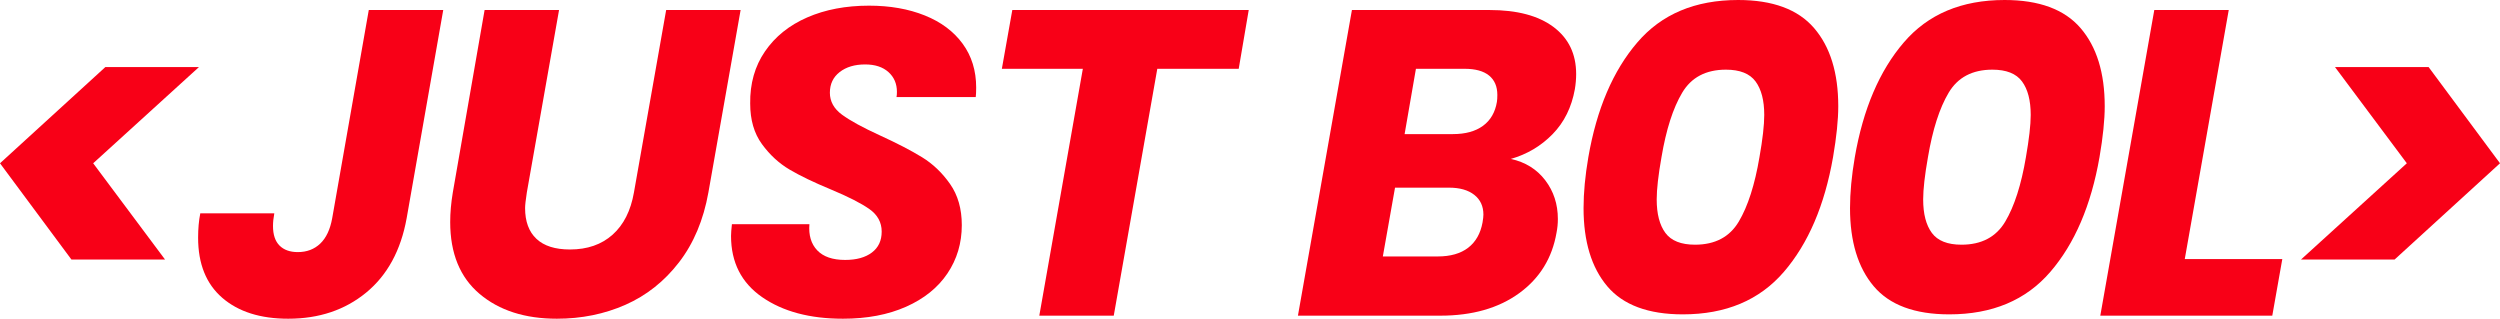
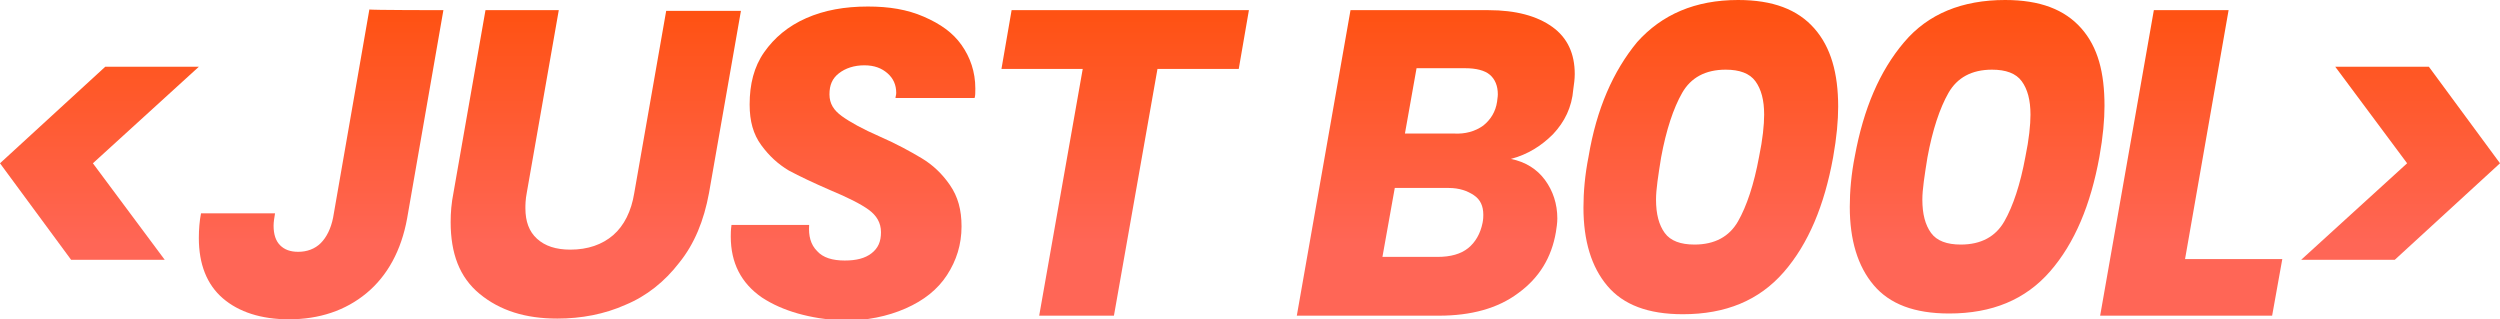
- <svg xmlns="http://www.w3.org/2000/svg" version="1.1" id="Livello_1" x="0px" y="0px" viewBox="0 0 344.51 43.92" style="enable-background:new 0 0 344.51 43.92;" xml:space="preserve">
+ <svg xmlns="http://www.w3.org/2000/svg" version="1.1" id="Livello_1" x="0px" y="0px" viewBox="0 0 344.5 43.9" style="enable-background:new 0 0 344.5 43.9;" xml:space="preserve">
  <style type="text/css">
- 	.st0{fill:#F80017;}
+ 	.st0{fill:url(#SVGID_1_);}
+ 	.st1{fill:url(#SVGID_00000010285613093981264180000004475360521994085035_);}
+ 	.st2{fill:url(#SVGID_00000150823586810925281360000010194817044680323245_);}
+ 	.st3{fill:url(#SVGID_00000084513249595644207330000003797430195184058281_);}
+ 	.st4{fill:url(#SVGID_00000067941932137078327520000005503075418097809074_);}
+ 	.st5{fill:url(#SVGID_00000139984236020307318770000000578884823752550536_);}
+ 	.st6{fill:url(#SVGID_00000121275116198656376900000009288032706571154613_);}
+ 	.st7{fill:url(#SVGID_00000096032592741330254460000005727217688884954786_);}
+ 	.st8{fill:url(#SVGID_00000165955910841168074030000016234493840813630366_);}
+ 	.st9{fill:url(#SVGID_00000180365496318214978160000013693397111944725163_);}
</style>
  <g>
-     <path class="st0" d="M9.84,35.76L0,22.5L14.52,9.24h12.9L12.84,22.5l9.9,13.26H9.84z" />
-     <path class="st0" d="M61.08,1.38l-5.04,28.68c-0.8,4.44-2.66,7.86-5.58,10.26c-2.92,2.4-6.5,3.6-10.74,3.6   c-3.84,0-6.87-0.96-9.09-2.88c-2.22-1.92-3.33-4.68-3.33-8.28c0-1.24,0.1-2.36,0.3-3.36h10.2c-0.12,0.64-0.18,1.22-0.18,1.74   c0,1.2,0.3,2.1,0.9,2.7c0.6,0.6,1.44,0.9,2.52,0.9c1.24,0,2.27-0.39,3.09-1.17c0.82-0.78,1.37-1.95,1.65-3.51l5.04-28.68H61.08z" />
-     <path class="st0" d="M77.04,1.38L72.6,26.52c-0.16,1.04-0.24,1.76-0.24,2.16c0,1.84,0.52,3.25,1.56,4.23   c1.04,0.98,2.58,1.47,4.62,1.47c2.4,0,4.36-0.68,5.88-2.04c1.52-1.36,2.5-3.3,2.94-5.82L91.8,1.38h10.26l-4.44,25.14   c-0.68,3.8-2.03,7.01-4.05,9.63c-2.02,2.62-4.48,4.57-7.38,5.85c-2.9,1.28-6.05,1.92-9.45,1.92c-4.4,0-7.95-1.14-10.65-3.42   s-4.05-5.58-4.05-9.9c0-1.28,0.12-2.64,0.36-4.08l4.38-25.14H77.04z" />
-     <path class="st0" d="M105.03,40.95c-2.86-1.98-4.29-4.79-4.29-8.43c0-0.36,0.04-0.9,0.12-1.62h10.68c-0.12,1.52,0.24,2.72,1.08,3.6   c0.84,0.88,2.12,1.32,3.84,1.32c1.56,0,2.79-0.34,3.69-1.02c0.9-0.68,1.35-1.64,1.35-2.88c0-1.28-0.57-2.32-1.71-3.12   c-1.14-0.8-2.91-1.7-5.31-2.7c-2.32-0.96-4.21-1.87-5.67-2.73c-1.46-0.86-2.73-2.03-3.81-3.51c-1.08-1.48-1.62-3.34-1.62-5.58   c-0.04-2.76,0.64-5.16,2.04-7.2c1.4-2.04,3.34-3.6,5.82-4.68c2.48-1.08,5.32-1.62,8.52-1.62c2.88,0,5.44,0.45,7.68,1.35   c2.24,0.9,3.98,2.2,5.22,3.9c1.24,1.7,1.86,3.71,1.86,6.03c0,0.6-0.02,1.04-0.06,1.32h-10.92c0.04-0.16,0.06-0.4,0.06-0.72   c0-1.12-0.39-2.03-1.17-2.73c-0.78-0.7-1.85-1.05-3.21-1.05c-1.44,0-2.61,0.35-3.51,1.05c-0.9,0.7-1.35,1.65-1.35,2.85   s0.56,2.21,1.68,3.03c1.12,0.82,2.86,1.77,5.22,2.85c2.36,1.08,4.29,2.08,5.79,3c1.5,0.92,2.79,2.15,3.87,3.69   c1.08,1.54,1.62,3.43,1.62,5.67c0,2.48-0.66,4.7-1.98,6.66c-1.32,1.96-3.22,3.49-5.7,4.59c-2.48,1.1-5.38,1.65-8.7,1.65   C111.6,43.92,107.89,42.93,105.03,40.95z" />
-     <path class="st0" d="M172.08,1.38l-1.38,8.1h-11.22l-6,34.02h-10.26l6-34.02h-11.16l1.44-8.1H172.08z" />
-     <path class="st0" d="M213.96,18.48c-1.6,1.64-3.52,2.78-5.76,3.42c2,0.44,3.58,1.42,4.74,2.94c1.16,1.52,1.74,3.3,1.74,5.34   c0,0.64-0.06,1.26-0.18,1.86c-0.6,3.52-2.32,6.31-5.16,8.37c-2.84,2.06-6.46,3.09-10.86,3.09h-19.62l7.44-42.12h18.96   c3.8,0,6.74,0.78,8.82,2.34c2.08,1.56,3.12,3.72,3.12,6.48c0,0.68-0.06,1.38-0.18,2.1C216.57,14.78,215.56,16.84,213.96,18.48z    M204.42,29.58c0-1.16-0.42-2.07-1.26-2.73c-0.84-0.66-2-0.99-3.48-0.99h-7.44l-1.68,9.48h7.56c1.76,0,3.16-0.4,4.2-1.2   c1.04-0.8,1.7-1.96,1.98-3.48C204.38,30.18,204.42,29.82,204.42,29.58z M204.36,17.34c1.04-0.76,1.68-1.86,1.92-3.3   c0.04-0.24,0.06-0.56,0.06-0.96c0-1.16-0.38-2.05-1.14-2.67c-0.76-0.62-1.88-0.93-3.36-0.93h-6.72l-1.56,9h6.66   C201.94,18.48,203.32,18.1,204.36,17.34z" />
-     <path class="st0" d="M225.63,5.85C228.96,1.95,233.6,0,239.52,0c4.76,0,8.25,1.29,10.47,3.87c2.22,2.58,3.33,6.17,3.33,10.77   c0,1.88-0.24,4.22-0.72,7.02c-1.16,6.64-3.42,11.91-6.78,15.81c-3.36,3.9-8,5.85-13.92,5.85c-4.76,0-8.23-1.29-10.41-3.87   c-2.18-2.58-3.27-6.17-3.27-10.77c0-2.12,0.22-4.46,0.66-7.02C220.03,15.02,222.28,9.75,225.63,5.85z M243.12,15.84   c0-2-0.4-3.54-1.2-4.62c-0.8-1.08-2.16-1.62-4.08-1.62c-2.76,0-4.77,1.06-6.03,3.18c-1.26,2.12-2.21,5.08-2.85,8.88   c-0.44,2.48-0.66,4.42-0.66,5.82c0,2,0.4,3.54,1.2,4.62c0.8,1.08,2.16,1.62,4.08,1.62c2.76,0,4.77-1.06,6.03-3.18   c1.26-2.12,2.21-5.08,2.85-8.88C242.9,19.18,243.12,17.24,243.12,15.84z" />
-     <path class="st0" d="M262.35,5.85c3.34-3.9,7.97-5.85,13.89-5.85c4.76,0,8.25,1.29,10.47,3.87c2.22,2.58,3.33,6.17,3.33,10.77   c0,1.88-0.24,4.22-0.72,7.02c-1.16,6.64-3.42,11.91-6.78,15.81c-3.36,3.9-8,5.85-13.92,5.85c-4.76,0-8.23-1.29-10.41-3.87   c-2.18-2.58-3.27-6.17-3.27-10.77c0-2.12,0.22-4.46,0.66-7.02C256.75,15.02,259,9.75,262.35,5.85z M279.84,15.84   c0-2-0.4-3.54-1.2-4.62c-0.8-1.08-2.16-1.62-4.08-1.62c-2.76,0-4.77,1.06-6.03,3.18c-1.26,2.12-2.21,5.08-2.85,8.88   c-0.44,2.48-0.66,4.42-0.66,5.82c0,2,0.4,3.54,1.2,4.62c0.8,1.08,2.16,1.62,4.08,1.62c2.76,0,4.77-1.06,6.03-3.18   c1.26-2.12,2.21-5.08,2.85-8.88C279.61,19.18,279.84,17.24,279.84,15.84z" />
-     <path class="st0" d="M301.07,35.7h13.44l-1.38,7.8h-23.7l7.44-42.12h10.26L301.07,35.7z" />
-     <path class="st0" d="M321.77,9.24h12.9l9.84,13.26l-14.52,13.26h-12.9l14.58-13.26L321.77,9.24z" />
+     <g>
+       <linearGradient id="SVGID_1_" gradientUnits="userSpaceOnUse" x1="13.71" y1="-7.251" x2="13.71" y2="33.635">
+         <stop offset="0" style="stop-color:#FF4C00" />
+         <stop offset="1" style="stop-color:#FF6656" />
+       </linearGradient>
+       <path class="st0" d="M9.8,35.8L0,22.5L14.5,9.2h12.9L12.8,22.5l9.9,13.3C22.7,35.8,9.8,35.8,9.8,35.8z" />
+       <linearGradient id="SVGID_00000168815241244224365970000011292780045179092402_" gradientUnits="userSpaceOnUse" x1="44.19" y1="-7.251" x2="44.19" y2="33.635">
+         <stop offset="0" style="stop-color:#FF4C00" />
+         <stop offset="1" style="stop-color:#FF6656" />
+       </linearGradient>
+       <path style="fill:url(#SVGID_00000168815241244224365970000011292780045179092402_);" d="M61.1,1.4l-5,28.7    c-0.8,4.4-2.7,7.9-5.6,10.3c-2.9,2.4-6.5,3.6-10.7,3.6c-3.8,0-6.9-1-9.1-2.9c-2.2-1.9-3.3-4.7-3.3-8.3c0-1.2,0.1-2.4,0.3-3.4h10.2    c-0.1,0.6-0.2,1.2-0.2,1.7c0,1.2,0.3,2.1,0.9,2.7c0.6,0.6,1.4,0.9,2.5,0.9c1.2,0,2.3-0.4,3.1-1.2s1.4-2,1.7-3.5l5-28.7    C50.8,1.4,61.1,1.4,61.1,1.4z" />
+       <linearGradient id="SVGID_00000130608322919242028300000009151838123057542564_" gradientUnits="userSpaceOnUse" x1="82.05" y1="-7.251" x2="82.05" y2="33.635">
+         <stop offset="0" style="stop-color:#FF4C00" />
+         <stop offset="1" style="stop-color:#FF6656" />
+       </linearGradient>
+       <path style="fill:url(#SVGID_00000130608322919242028300000009151838123057542564_);" d="M77,1.4l-4.4,25.1    c-0.2,1-0.2,1.8-0.2,2.2c0,1.8,0.5,3.2,1.6,4.2s2.6,1.5,4.6,1.5c2.4,0,4.4-0.7,5.9-2s2.5-3.3,2.9-5.8l4.4-25.1h10.3l-4.4,25.1    c-0.7,3.8-2,7-4.1,9.6c-2,2.6-4.5,4.6-7.4,5.8c-2.9,1.3-6.1,1.9-9.4,1.9c-4.4,0-7.9-1.1-10.7-3.4s-4-5.6-4-9.9    c0-1.3,0.1-2.6,0.4-4.1l4.4-25.1C66.8,1.4,77,1.4,77,1.4z" />
+       <linearGradient id="SVGID_00000036244745745308769870000010009334302723591587_" gradientUnits="userSpaceOnUse" x1="117.63" y1="-7.251" x2="117.63" y2="33.635">
+         <stop offset="0" style="stop-color:#FF4C00" />
+         <stop offset="1" style="stop-color:#FF6656" />
+       </linearGradient>
+       <path style="fill:url(#SVGID_00000036244745745308769870000010009334302723591587_);" d="M105,41c-2.9-2-4.3-4.8-4.3-8.4    c0-0.4,0-0.9,0.1-1.6h10.7c-0.1,1.5,0.2,2.7,1.1,3.6c0.8,0.9,2.1,1.3,3.8,1.3c1.6,0,2.8-0.3,3.7-1s1.3-1.6,1.3-2.9    c0-1.3-0.6-2.3-1.7-3.1s-2.9-1.7-5.3-2.7c-2.3-1-4.2-1.9-5.7-2.7c-1.5-0.9-2.7-2-3.8-3.5c-1.1-1.5-1.6-3.3-1.6-5.6    c0-2.8,0.6-5.2,2-7.2s3.3-3.6,5.8-4.7s5.3-1.6,8.5-1.6c2.9,0,5.4,0.4,7.7,1.4s4,2.2,5.2,3.9c1.2,1.7,1.9,3.7,1.9,6    c0,0.6,0,1-0.1,1.3h-10.9c0-0.2,0.1-0.4,0.1-0.7c0-1.1-0.4-2-1.2-2.7c-0.8-0.7-1.8-1.1-3.2-1.1c-1.4,0-2.6,0.4-3.5,1.1    s-1.3,1.6-1.3,2.9s0.6,2.2,1.7,3c1.1,0.8,2.9,1.8,5.2,2.8s4.3,2.1,5.8,3c1.5,0.9,2.8,2.1,3.9,3.7s1.6,3.4,1.6,5.7    c0,2.5-0.7,4.7-2,6.7c-1.3,2-3.2,3.5-5.7,4.6c-2.5,1.1-5.4,1.7-8.7,1.7C111.6,43.9,107.9,42.9,105,41z" />
+       <linearGradient id="SVGID_00000122717661210465137600000010191141775837739448_" gradientUnits="userSpaceOnUse" x1="155.07" y1="-7.251" x2="155.07" y2="33.635">
+         <stop offset="0" style="stop-color:#FF4C00" />
+         <stop offset="1" style="stop-color:#FF6656" />
+       </linearGradient>
+       <path style="fill:url(#SVGID_00000122717661210465137600000010191141775837739448_);" d="M172.1,1.4l-1.4,8.1h-11.2l-6,34h-10.3    l6-34h-11.2l1.4-8.1C139.5,1.4,172.1,1.4,172.1,1.4z" />
+       <linearGradient id="SVGID_00000026139419852707823140000004410965725304742549_" gradientUnits="userSpaceOnUse" x1="198.03" y1="-7.251" x2="198.03" y2="33.635">
+         <stop offset="0" style="stop-color:#FF4C00" />
+         <stop offset="1" style="stop-color:#FF6656" />
+       </linearGradient>
+       <path style="fill:url(#SVGID_00000026139419852707823140000004410965725304742549_);" d="M214,18.5c-1.6,1.6-3.5,2.8-5.8,3.4    c2,0.4,3.6,1.4,4.7,2.9s1.7,3.3,1.7,5.3c0,0.6-0.1,1.3-0.2,1.9c-0.6,3.5-2.3,6.3-5.2,8.4c-2.8,2.1-6.5,3.1-10.9,3.1h-19.6    l7.4-42.1h19c3.8,0,6.7,0.8,8.8,2.3s3.1,3.7,3.1,6.5c0,0.7-0.1,1.4-0.2,2.1C216.6,14.8,215.6,16.8,214,18.5z M204.4,29.6    c0-1.2-0.4-2.1-1.3-2.7s-2-1-3.5-1h-7.4l-1.7,9.5h7.6c1.8,0,3.2-0.4,4.2-1.2s1.7-2,2-3.5C204.4,30.2,204.4,29.8,204.4,29.6z     M204.4,17.3c1-0.8,1.7-1.9,1.9-3.3c0-0.2,0.1-0.6,0.1-1c0-1.2-0.4-2.1-1.1-2.7s-1.9-0.9-3.4-0.9h-6.7l-1.6,9h6.7    C201.9,18.5,203.3,18.1,204.4,17.3z" />
+       <linearGradient id="SVGID_00000157994005667284122720000012910398150547895463_" gradientUnits="userSpaceOnUse" x1="235.77" y1="-7.251" x2="235.77" y2="33.635">
+         <stop offset="0" style="stop-color:#FF4C00" />
+         <stop offset="1" style="stop-color:#FF6656" />
+       </linearGradient>
+       <path style="fill:url(#SVGID_00000157994005667284122720000012910398150547895463_);" d="M225.6,5.8C229,2,233.6,0,239.5,0    c4.8,0,8.2,1.3,10.5,3.9s3.3,6.2,3.3,10.8c0,1.9-0.2,4.2-0.7,7c-1.2,6.6-3.4,11.9-6.8,15.8s-8,5.8-13.9,5.8    c-4.8,0-8.2-1.3-10.4-3.9c-2.2-2.6-3.3-6.2-3.3-10.8c0-2.1,0.2-4.5,0.7-7C220,15,222.3,9.8,225.6,5.8z M243.1,15.8    c0-2-0.4-3.5-1.2-4.6s-2.2-1.6-4.1-1.6c-2.8,0-4.8,1.1-6,3.2s-2.2,5.1-2.9,8.9c-0.4,2.5-0.7,4.4-0.7,5.8c0,2,0.4,3.5,1.2,4.6    c0.8,1.1,2.2,1.6,4.1,1.6c2.8,0,4.8-1.1,6-3.2s2.2-5.1,2.9-8.9C242.9,19.2,243.1,17.2,243.1,15.8z" />
+       <linearGradient id="SVGID_00000033339872783672392850000018232876634402828172_" gradientUnits="userSpaceOnUse" x1="272.49" y1="-7.251" x2="272.49" y2="33.635">
+         <stop offset="0" style="stop-color:#FF4C00" />
+         <stop offset="1" style="stop-color:#FF6656" />
+       </linearGradient>
+       <path style="fill:url(#SVGID_00000033339872783672392850000018232876634402828172_);" d="M262.4,5.8c3.3-3.9,8-5.8,13.9-5.8    c4.8,0,8.2,1.3,10.5,3.9S290,10,290,14.6c0,1.9-0.2,4.2-0.7,7c-1.2,6.6-3.4,11.9-6.8,15.8s-8,5.8-13.9,5.8    c-4.8,0-8.2-1.3-10.4-3.9s-3.3-6.2-3.3-10.8c0-2.1,0.2-4.5,0.7-7C256.8,15,259,9.8,262.4,5.8z M279.8,15.8c0-2-0.4-3.5-1.2-4.6    c-0.8-1.1-2.2-1.6-4.1-1.6c-2.8,0-4.8,1.1-6,3.2s-2.2,5.1-2.9,8.9c-0.4,2.5-0.7,4.4-0.7,5.8c0,2,0.4,3.5,1.2,4.6    c0.8,1.1,2.2,1.6,4.1,1.6c2.8,0,4.8-1.1,6-3.2s2.2-5.1,2.9-8.9C279.6,19.2,279.8,17.2,279.8,15.8z" />
+       <linearGradient id="SVGID_00000047765340934588436460000008659652964004644750_" gradientUnits="userSpaceOnUse" x1="301.97" y1="-7.251" x2="301.97" y2="33.635">
+         <stop offset="0" style="stop-color:#FF4C00" />
+         <stop offset="1" style="stop-color:#FF6656" />
+       </linearGradient>
+       <path style="fill:url(#SVGID_00000047765340934588436460000008659652964004644750_);" d="M301.1,35.7h13.4l-1.4,7.8h-23.7    l7.4-42.1h10.3L301.1,35.7z" />
+       <linearGradient id="SVGID_00000037665193344431288020000012843391757106074040_" gradientUnits="userSpaceOnUse" x1="330.8" y1="-7.251" x2="330.8" y2="33.635">
+         <stop offset="0" style="stop-color:#FF4C00" />
+         <stop offset="1" style="stop-color:#FF6656" />
+       </linearGradient>
+       <path style="fill:url(#SVGID_00000037665193344431288020000012843391757106074040_);" d="M321.8,9.2h12.9l9.8,13.3L330,35.8h-12.9    l14.6-13.3L321.8,9.2z" />
+     </g>
  </g>
</svg>
